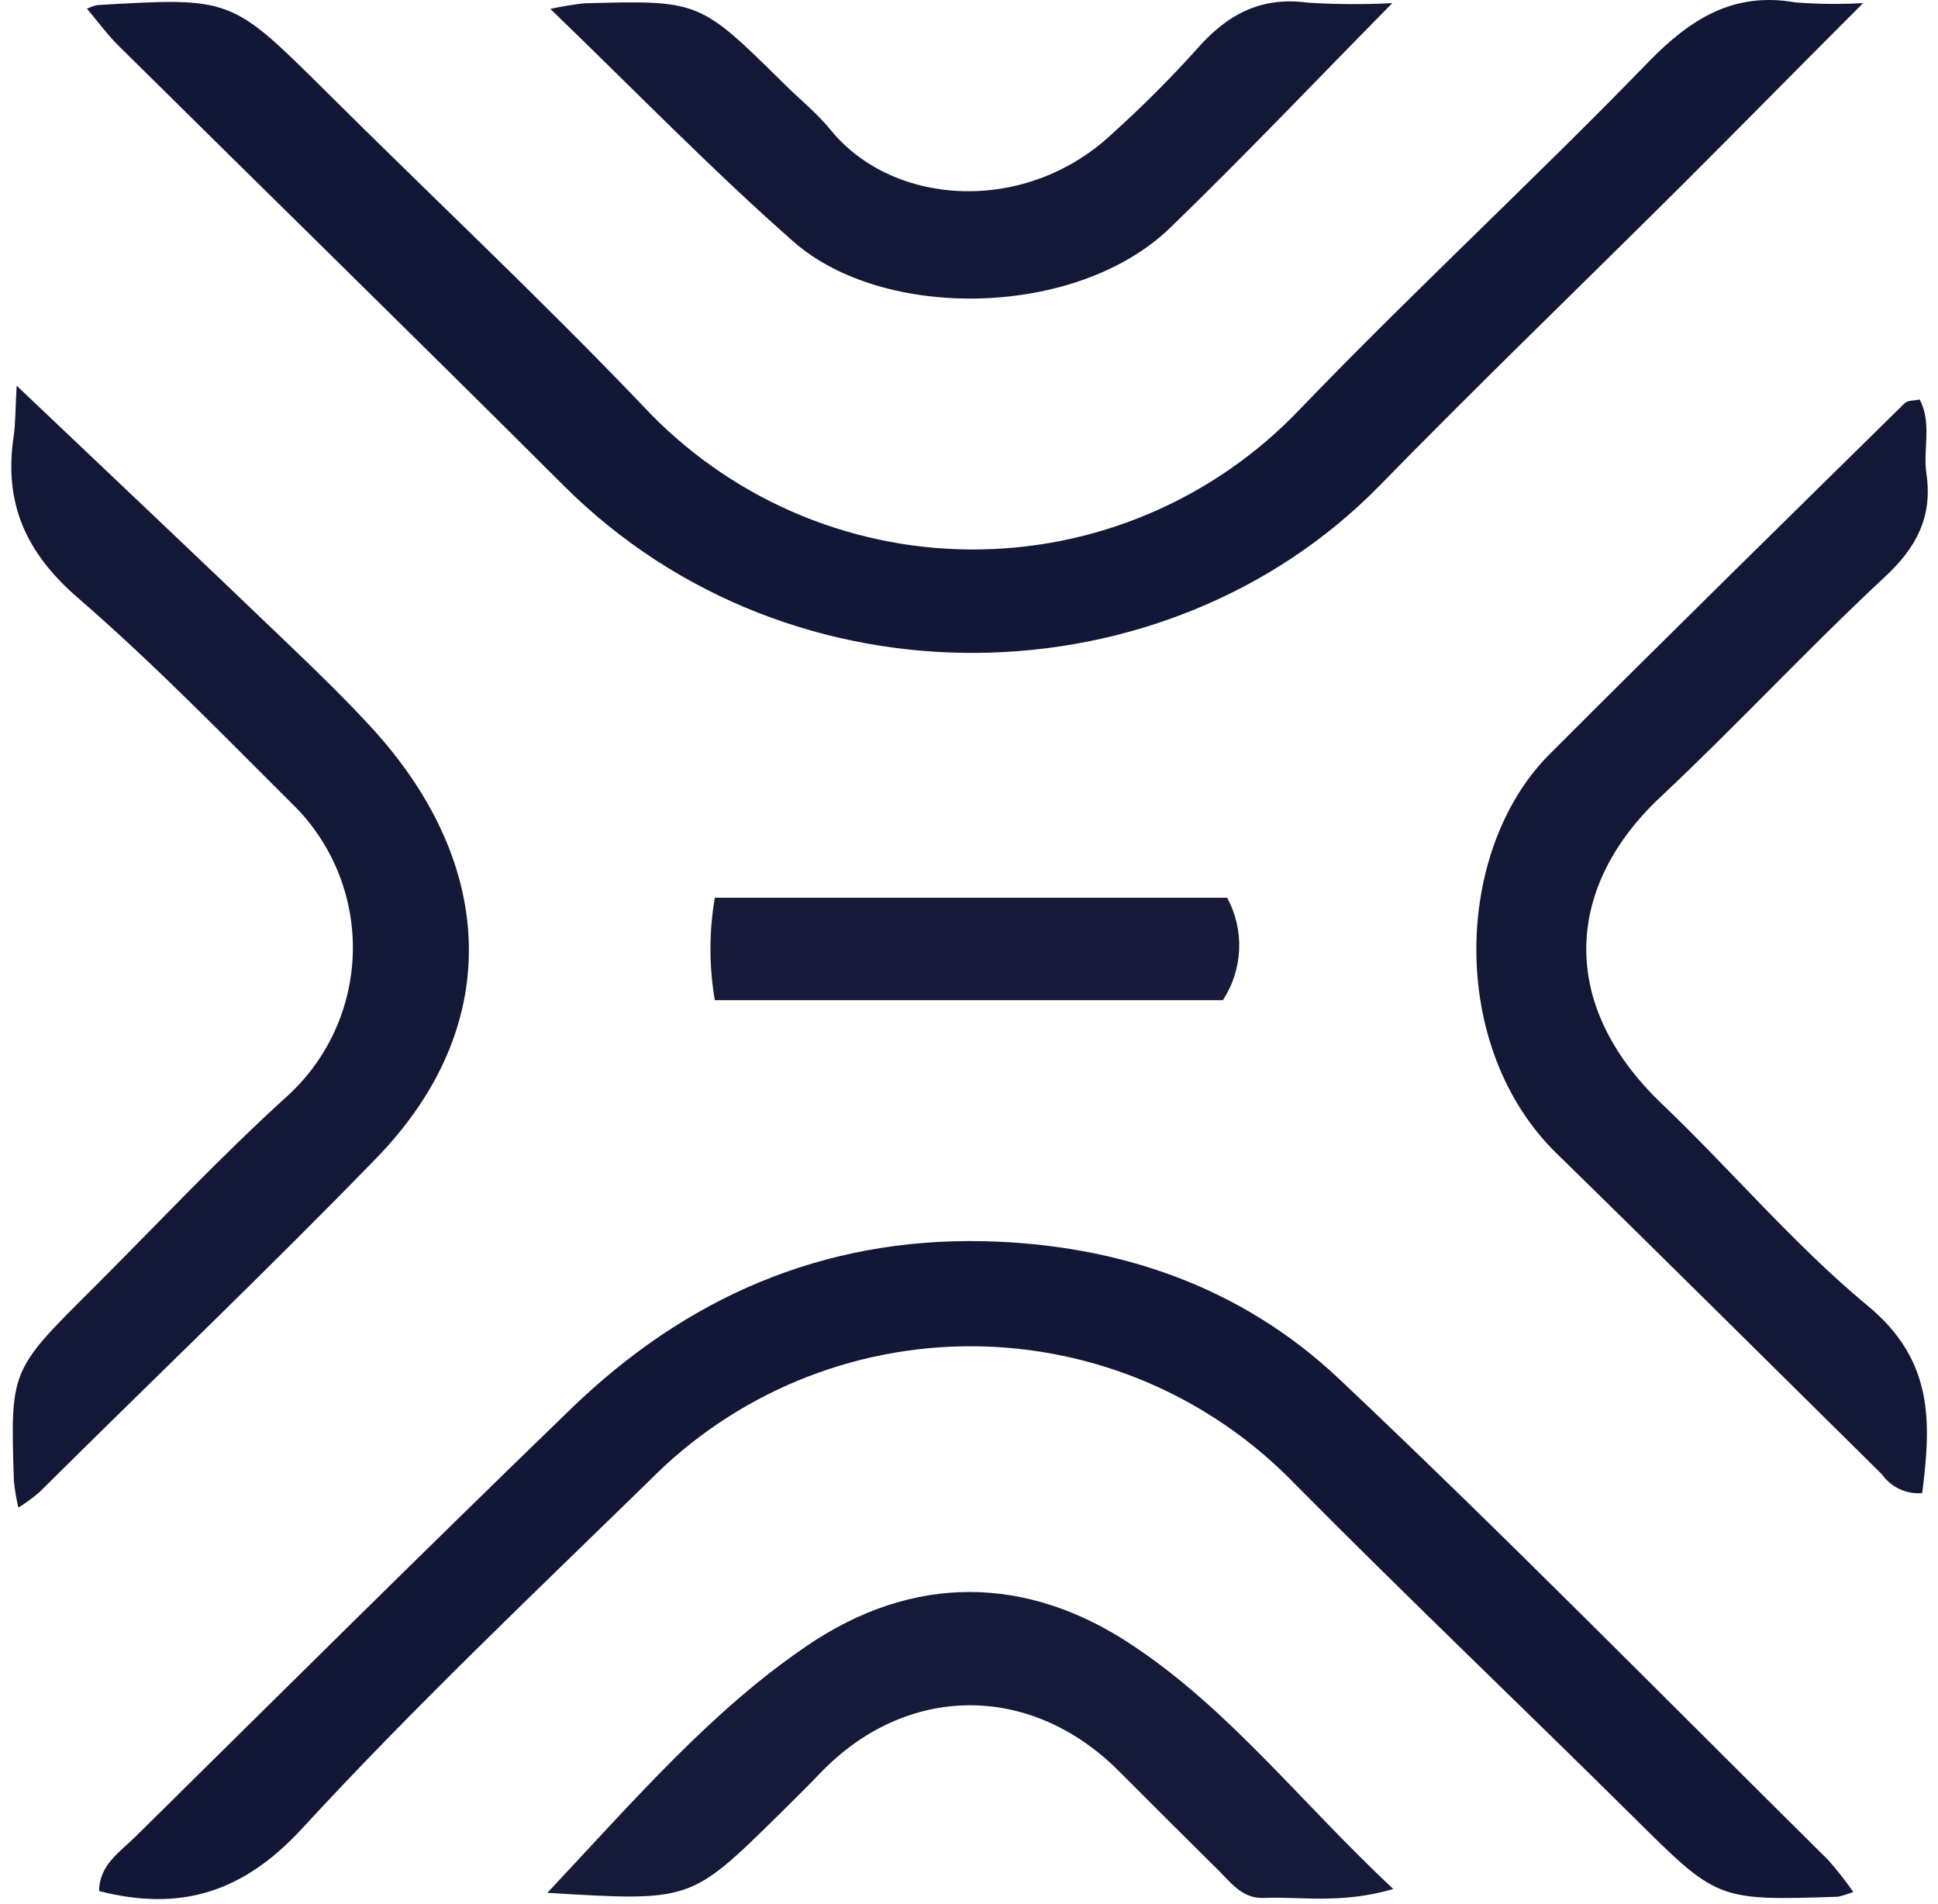
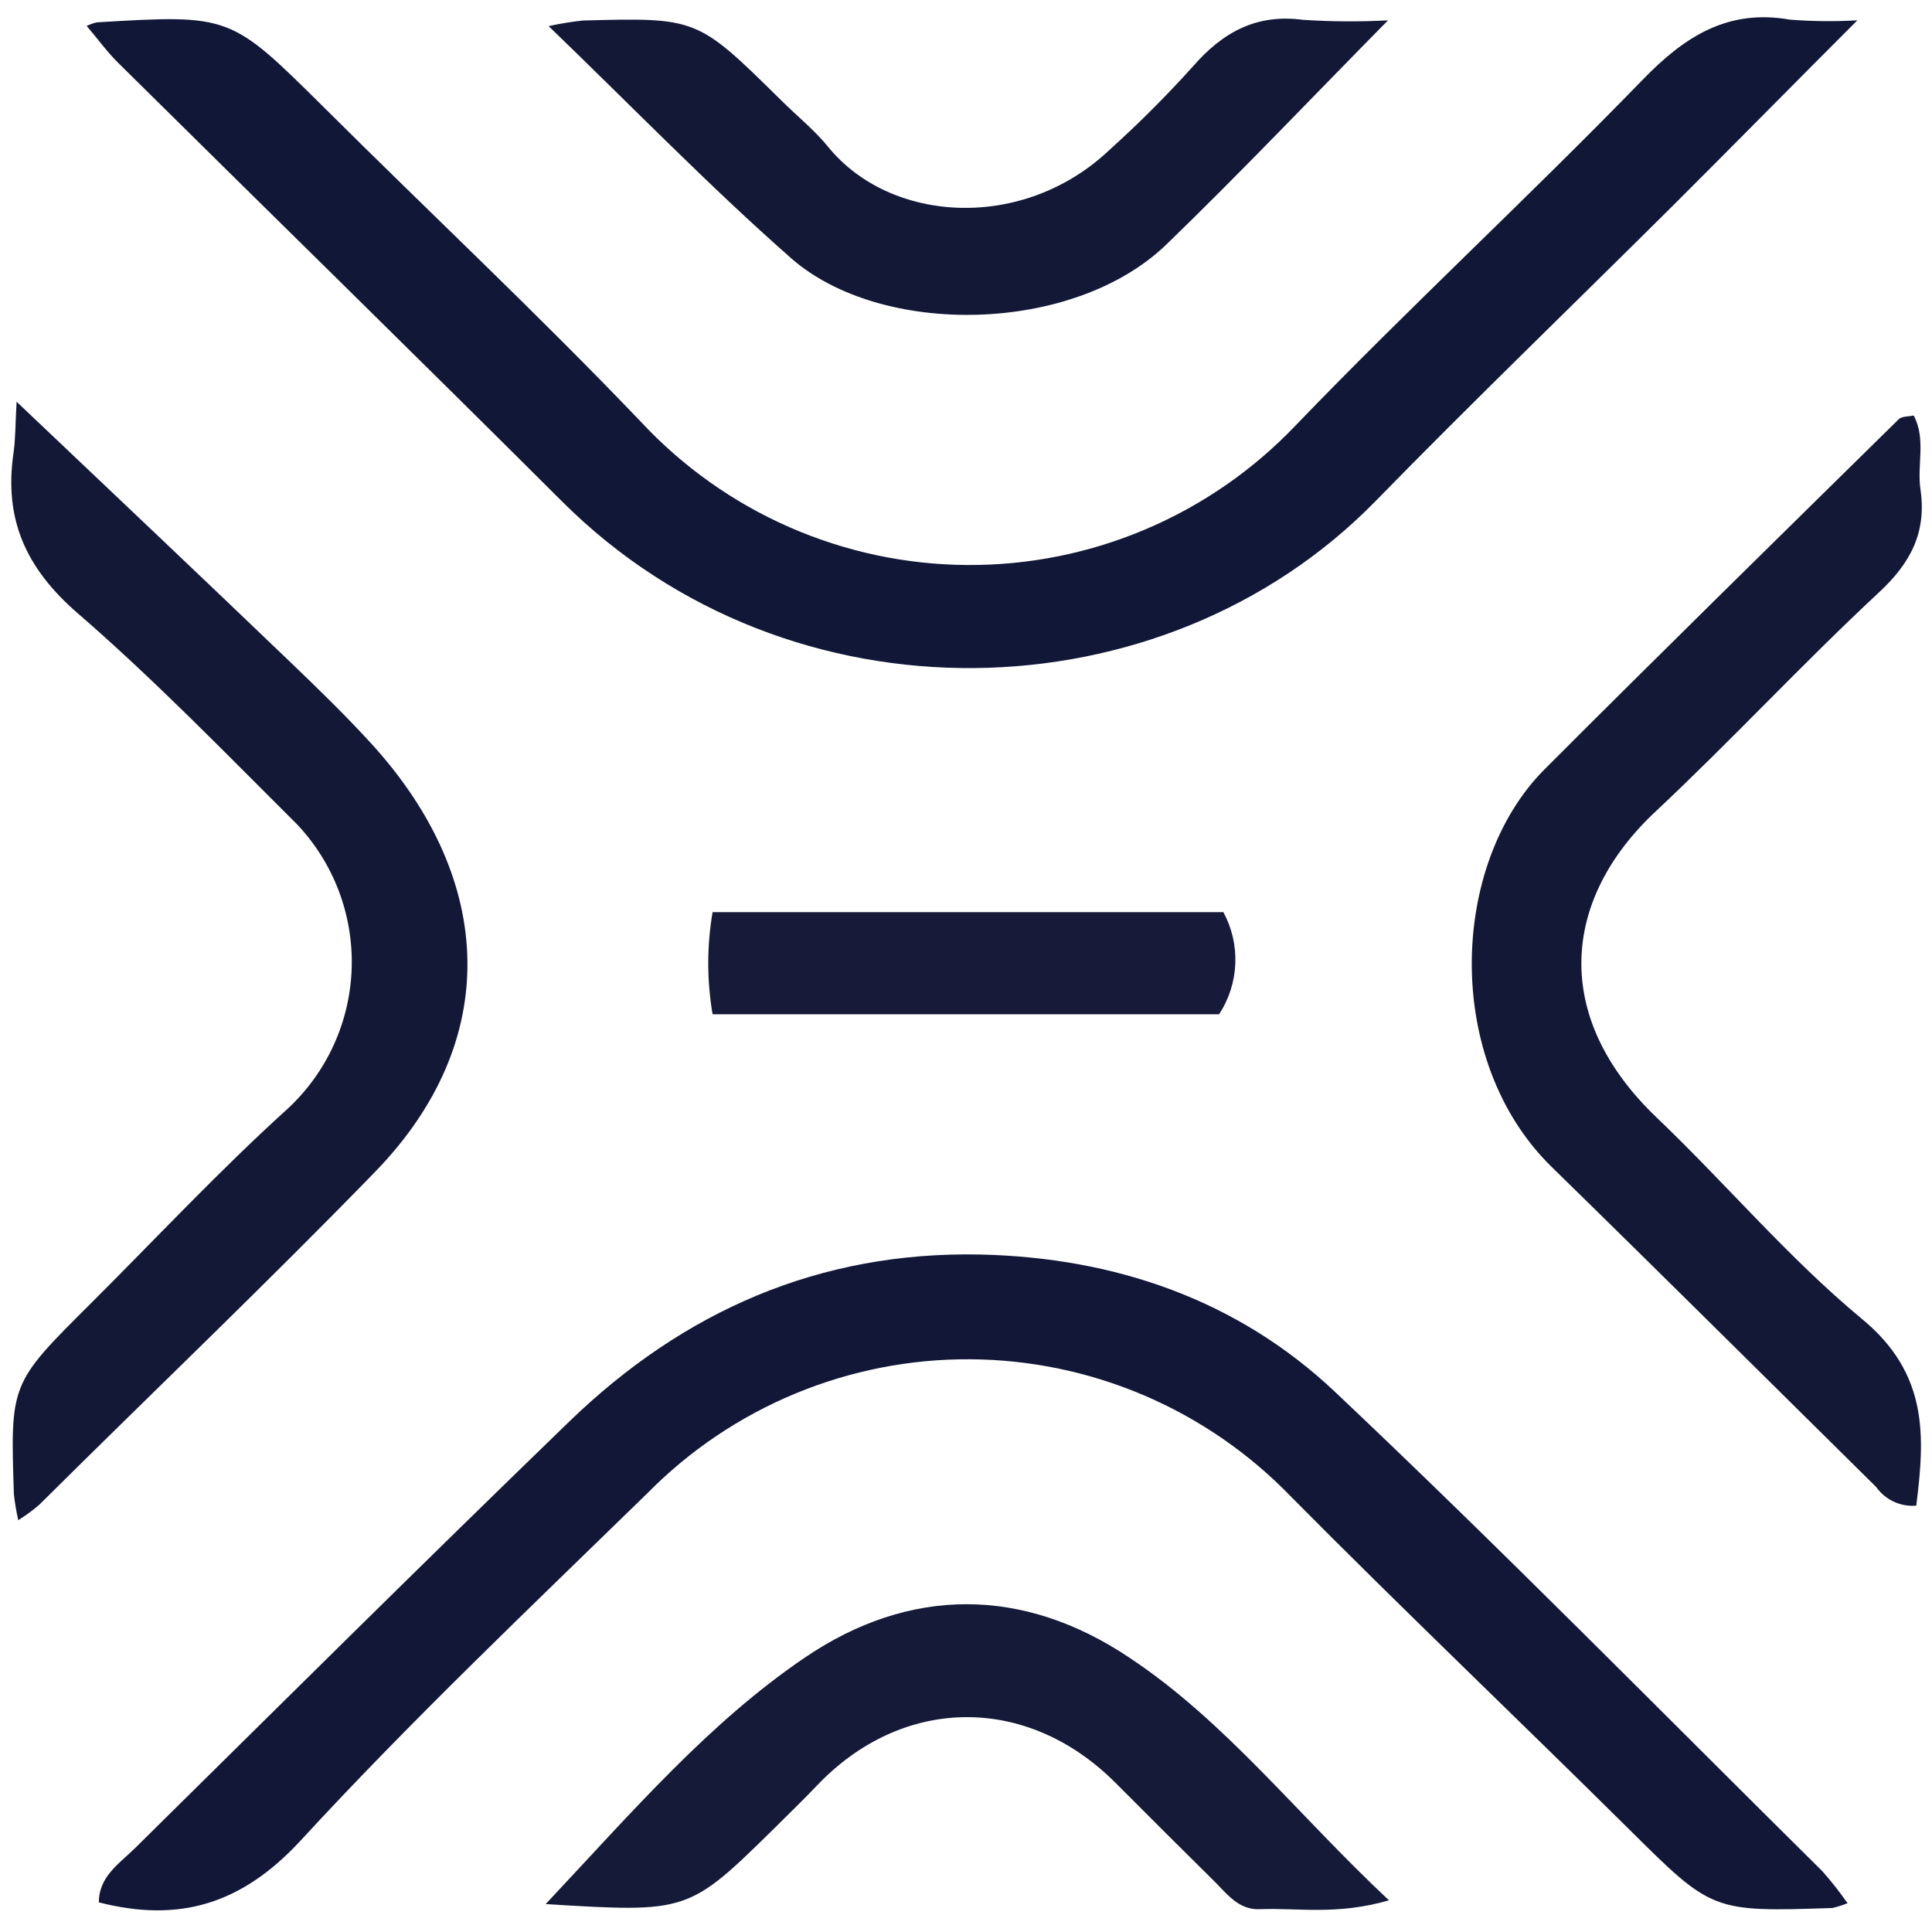
- <svg xmlns="http://www.w3.org/2000/svg" width="56" height="55" viewBox="0 0 56 55" fill="none">
+ <svg xmlns="http://www.w3.org/2000/svg" width="55" height="55" viewBox="0 0 56 55" fill="none">
  <path d="M53.837 0.089C51.863 2.063 50.215 3.741 48.547 5.404C45.65 8.286 42.709 11.119 39.856 14.04C33.712 20.312 22.91 20.633 16.297 14.04C12.028 9.781 7.72 5.572 3.436 1.332C3.105 1.007 2.829 0.622 2.513 0.252C2.606 0.207 2.704 0.172 2.804 0.148C6.688 -0.084 6.678 -0.074 9.393 2.616C12.447 5.656 15.596 8.607 18.572 11.721C19.782 13.022 21.247 14.063 22.875 14.778C24.503 15.492 26.259 15.867 28.037 15.877C29.815 15.888 31.576 15.535 33.212 14.839C34.849 14.144 36.325 13.121 37.552 11.834C40.834 8.424 44.318 5.206 47.614 1.811C48.833 0.553 50.082 -0.247 51.883 0.069C52.533 0.121 53.186 0.127 53.837 0.089Z" fill="#111736" />
  <path d="M53.552 54.666C53.409 54.722 53.263 54.769 53.113 54.804C49.609 54.922 49.624 54.907 47.191 52.494C43.949 49.282 40.642 46.133 37.43 42.891C36.223 41.638 34.778 40.639 33.179 39.953C31.58 39.268 29.86 38.909 28.12 38.899C26.381 38.889 24.657 39.227 23.05 39.894C21.443 40.561 19.986 41.543 18.765 42.782C15.37 46.094 11.925 49.361 8.718 52.845C7.01 54.695 5.199 55.238 2.865 54.641C2.865 53.886 3.467 53.511 3.916 53.067C8.101 48.936 12.276 44.791 16.505 40.7C19.807 37.507 23.745 35.765 28.418 35.863C32.322 35.952 35.87 37.176 38.693 39.841C43.495 44.376 48.124 49.089 52.822 53.738C53.083 54.033 53.327 54.343 53.552 54.666Z" fill="#121737" />
  <path d="M0.53 43.562C0.472 43.311 0.43 43.057 0.402 42.802C0.298 39.604 0.298 39.604 2.603 37.309C4.513 35.409 6.349 33.435 8.347 31.629C8.909 31.106 9.362 30.476 9.679 29.777C9.996 29.077 10.171 28.322 10.194 27.555C10.217 26.787 10.087 26.023 9.813 25.306C9.538 24.589 9.124 23.933 8.594 23.377C6.521 21.315 4.478 19.202 2.272 17.293C0.743 15.975 0.111 14.549 0.392 12.624C0.451 12.229 0.442 11.825 0.481 11.144C3.225 13.749 5.811 16.192 8.377 18.655C9.201 19.444 10.02 20.239 10.79 21.083C14.368 25.031 14.541 29.694 10.869 33.47C7.686 36.746 4.39 39.885 1.137 43.117C0.947 43.281 0.744 43.429 0.53 43.562Z" fill="#131837" />
  <path d="M55.544 43.142C55.32 43.161 55.096 43.121 54.892 43.027C54.689 42.933 54.514 42.787 54.384 42.604C51.25 39.51 48.126 36.401 44.978 33.326C41.829 30.252 42.017 24.562 44.766 21.803C48.166 18.398 51.605 15.027 55.035 11.652C55.124 11.563 55.312 11.578 55.47 11.543C55.835 12.234 55.558 12.984 55.667 13.695C55.845 14.933 55.381 15.822 54.453 16.68C52.242 18.738 50.189 20.959 47.988 23.022C45.274 25.558 44.953 28.973 48.032 31.905C50.036 33.82 51.842 35.966 53.955 37.718C55.904 39.317 55.795 41.133 55.544 43.142Z" fill="#121836" />
  <path d="M15.817 54.691C18.363 51.977 20.555 49.43 23.323 47.55C26.363 45.482 29.655 45.482 32.739 47.55C35.532 49.405 37.575 52.065 40.26 54.582C38.735 55.022 37.615 54.794 36.519 54.839C35.868 54.868 35.532 54.345 35.118 53.951C34.19 53.033 33.264 52.11 32.339 51.182C29.773 48.606 26.171 48.645 23.688 51.246C23.293 51.661 22.879 52.06 22.474 52.465C19.952 54.943 19.952 54.943 15.817 54.691Z" fill="#141A37" />
  <path d="M40.232 0.09C37.947 2.409 35.934 4.531 33.816 6.579C31.122 9.19 25.54 9.284 22.925 6.979C20.546 4.886 18.335 2.602 15.902 0.257C16.228 0.186 16.558 0.131 16.889 0.095C20.211 0.006 20.211 0.011 22.629 2.394C23.093 2.858 23.616 3.273 24.02 3.776C25.837 5.982 29.661 6.204 32.148 3.855C32.999 3.088 33.81 2.278 34.576 1.427C35.435 0.44 36.412 -0.108 37.774 0.075C38.593 0.129 39.413 0.133 40.232 0.09Z" fill="#131837" />
  <path d="M20.655 28.899C20.487 27.92 20.487 26.918 20.655 25.939H35.46C35.708 26.397 35.828 26.915 35.806 27.436C35.784 27.957 35.622 28.463 35.337 28.899H20.655Z" fill="#171A39" />
</svg>
